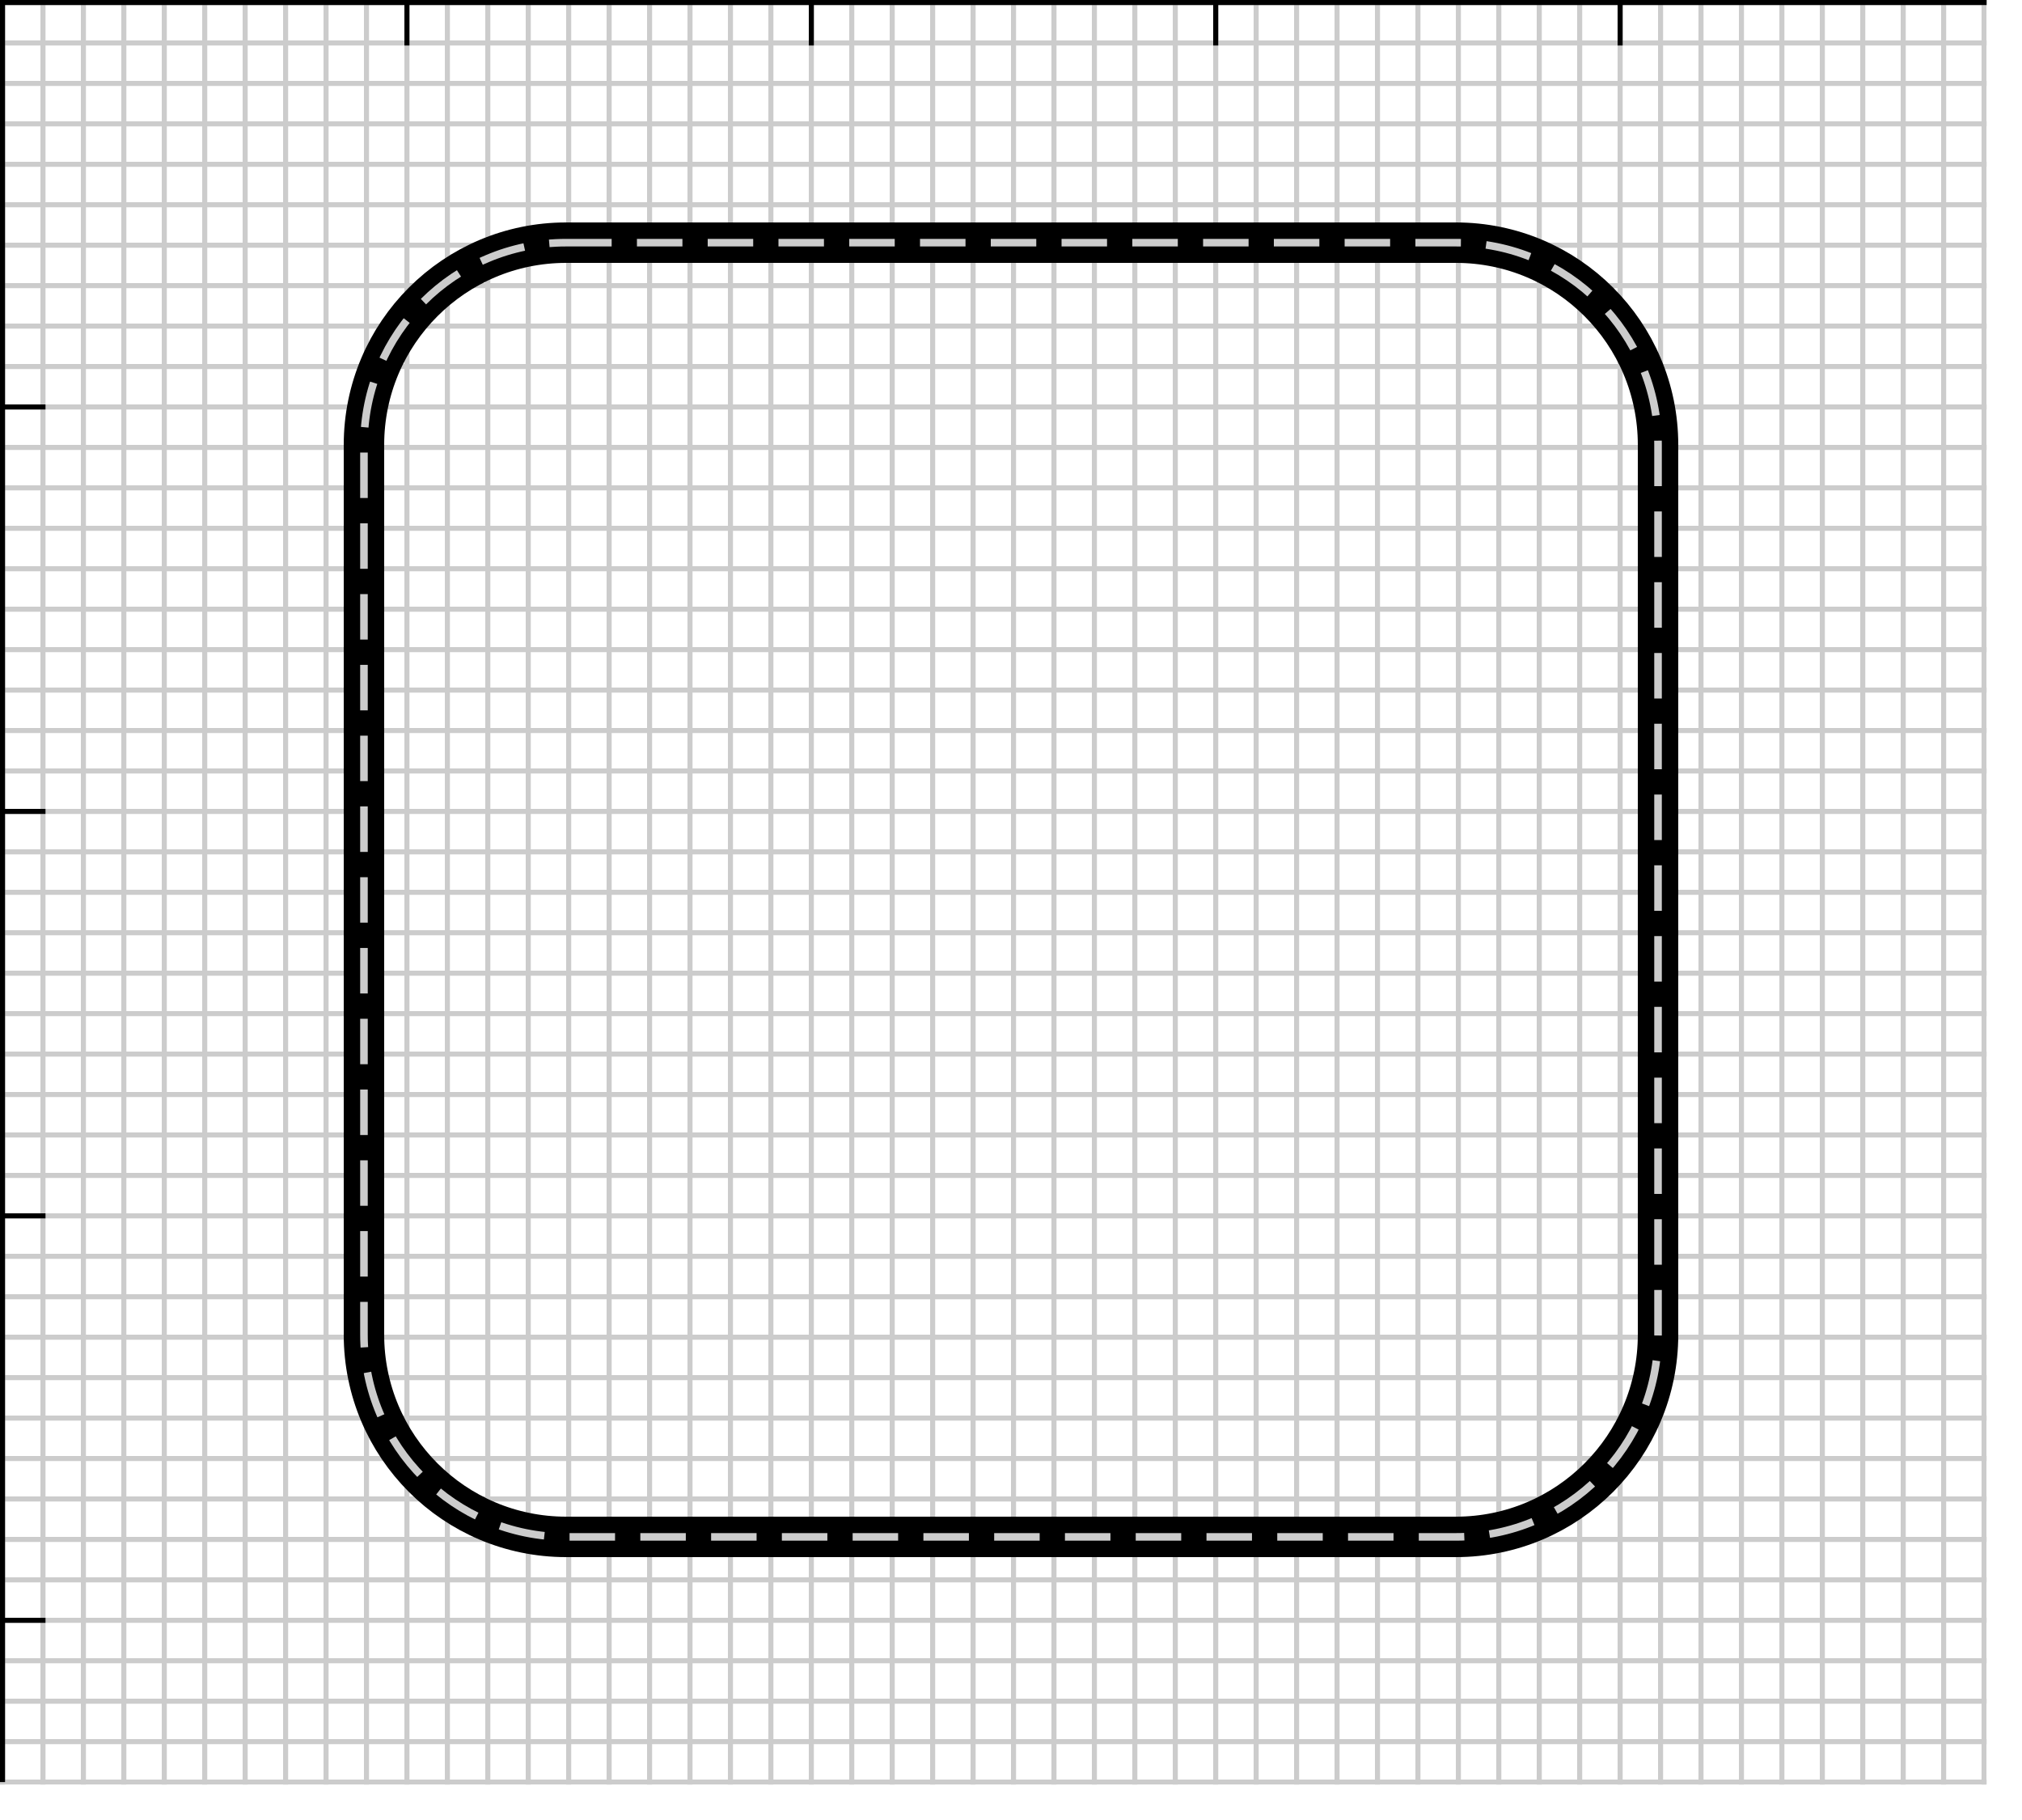
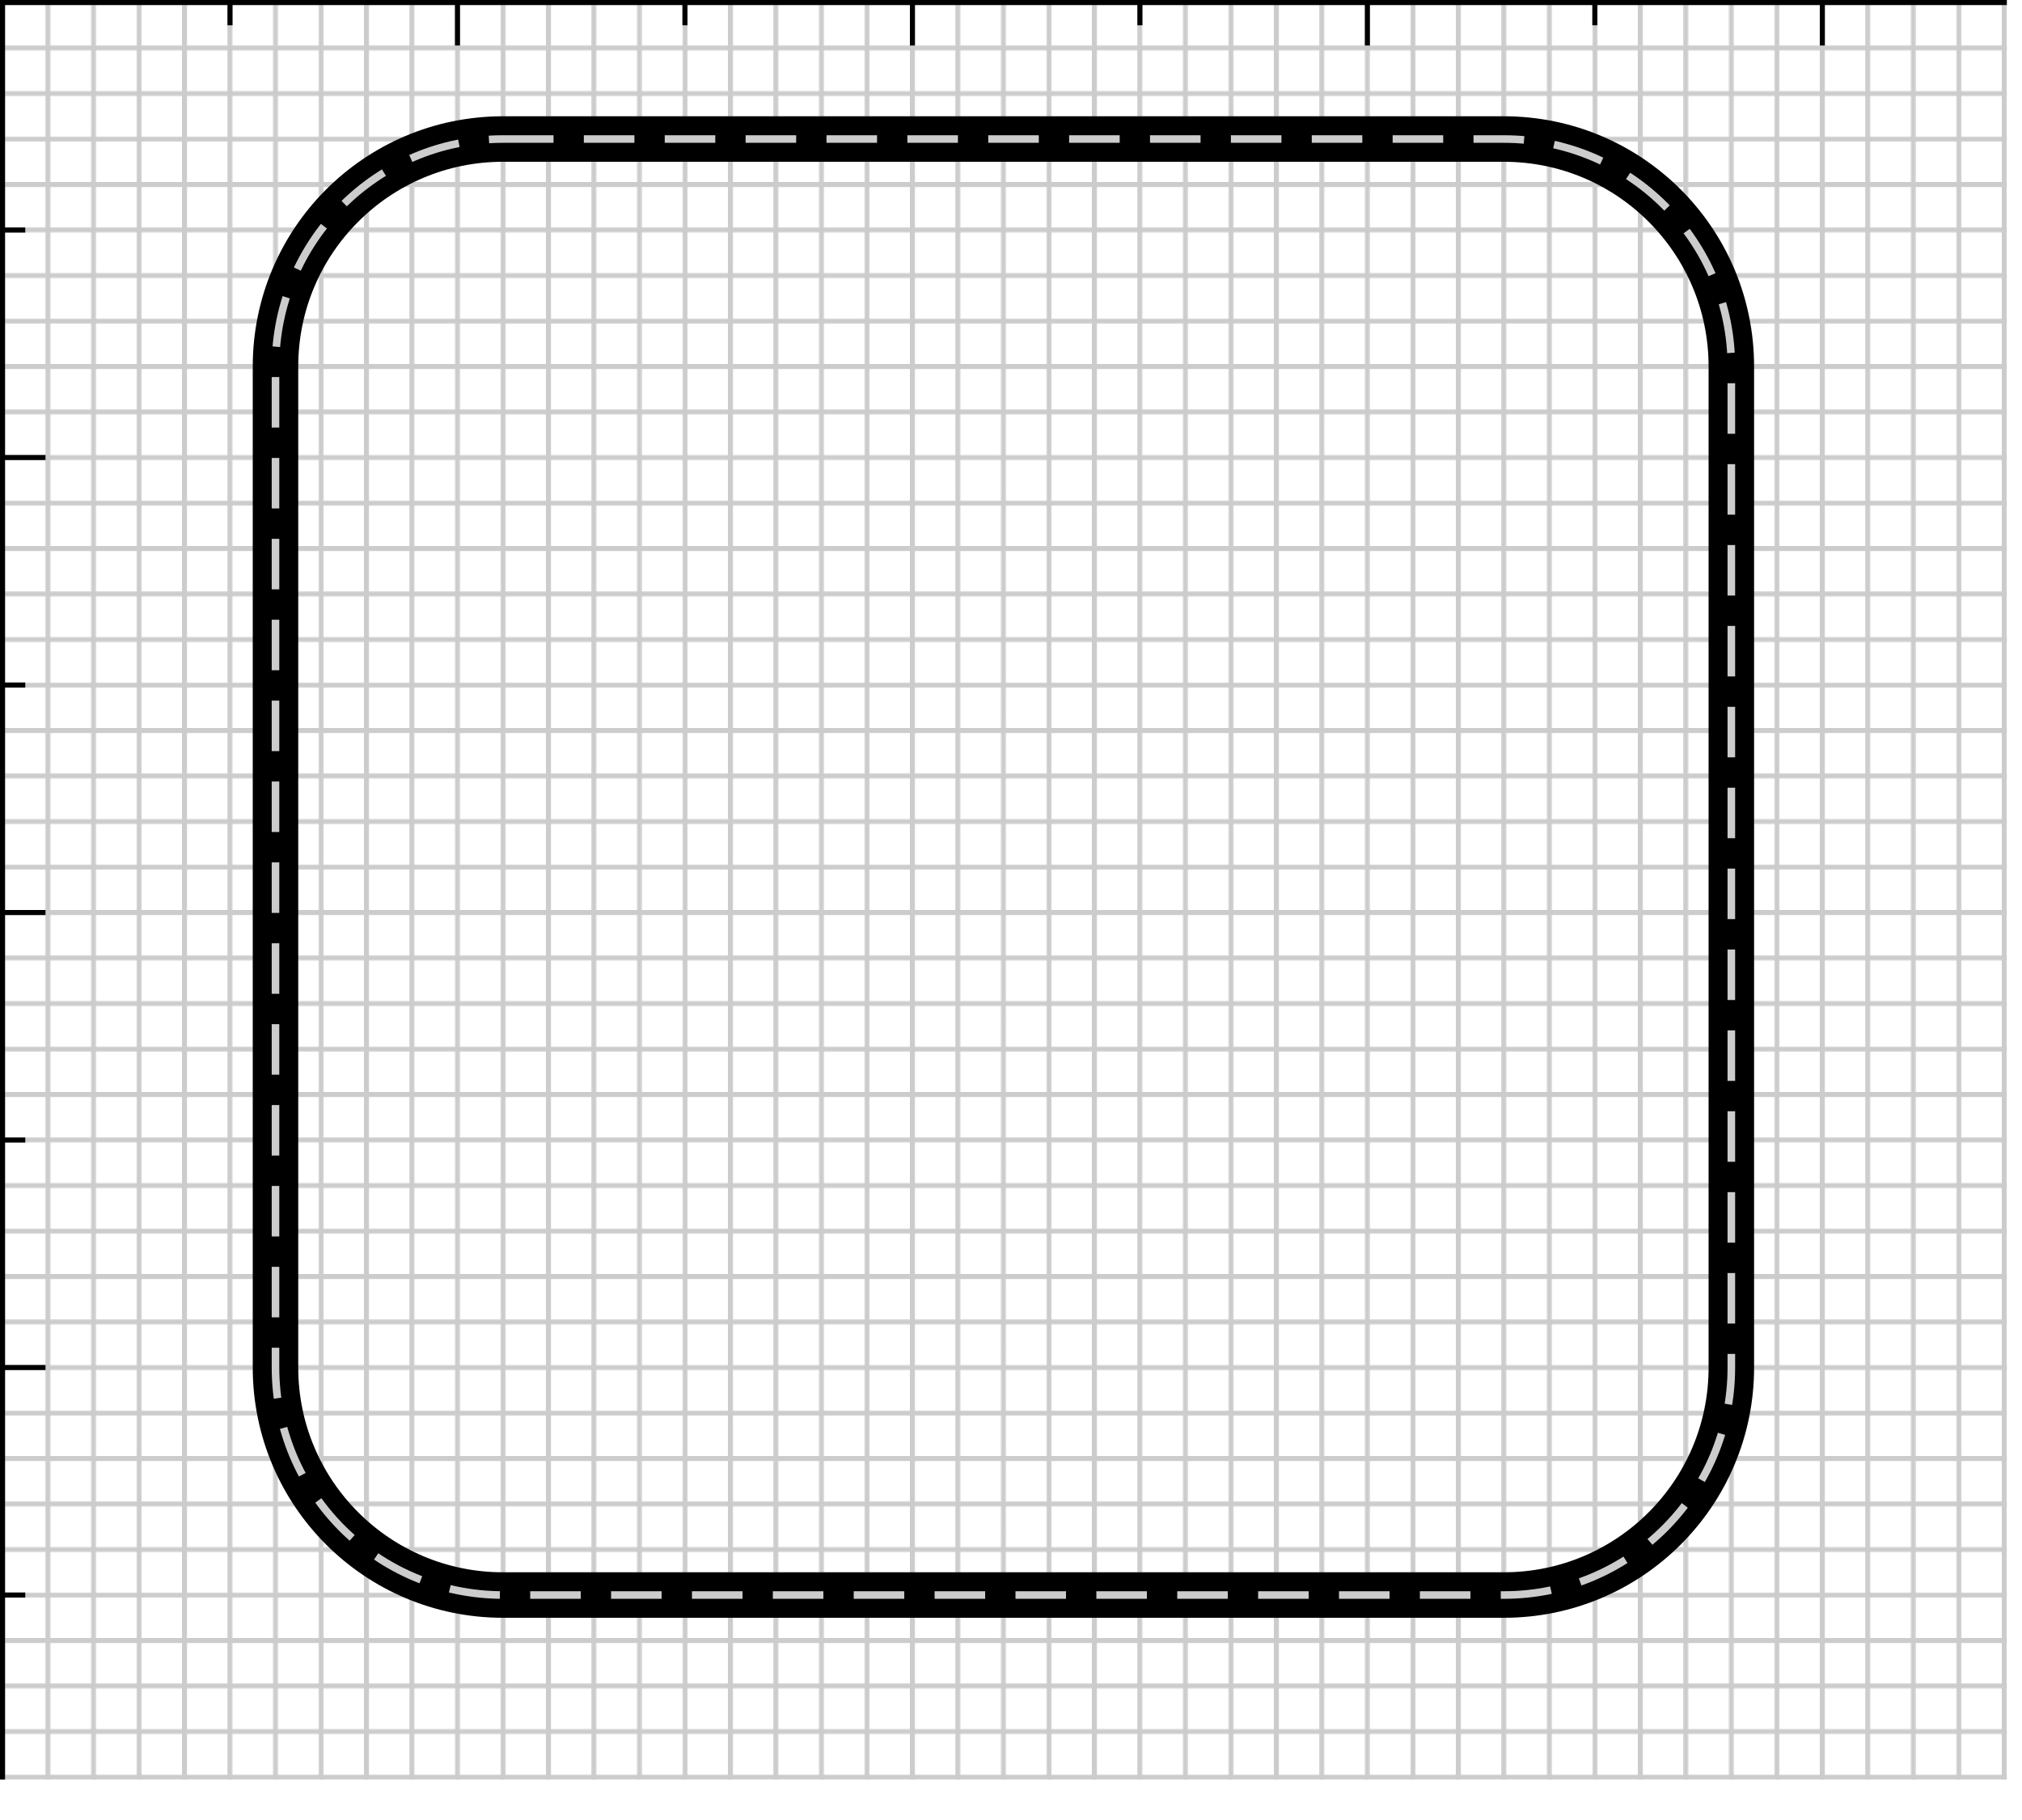
- <svg xmlns="http://www.w3.org/2000/svg" width="400" height="360">
-   <pattern width="8" height="8" id="grid" patternUnits="userSpaceOnUse">
-     <path d="M.5 8V.5H8" stroke="#ccc" fill="none" />
+ <svg xmlns="http://www.w3.org/2000/svg" preserveAspectRatio="xMinYMid" width="400" height="360">
+   <pattern width="9" height="9" id="grid" patternUnits="userSpaceOnUse">
+     <path d="M.5 9V.5H9" stroke="#ccc" fill="none" />
  </pattern>
-   <rect width="393" height="353" fill="url(#grid)" />
-   <path d="M.5 352.5V.5h392.5M320.5 0v9m-80-9v9m-80-9v9m-80-9v9M0 80.5h9m0 80H0m0 80h9m0 80H0" fill="none" stroke="#000" />
-   <svg x="0" y="0" width="400" height="360" viewBox="0 0 50 45">
-     <rect x="9" y="6" width="32" height="32" rx="5" stroke="black" stroke-width="1" fill="none" />
+   <rect width="397" height="352" fill="url(#grid)" />
+   <path d="M.5 352V.5H397M360.5 0v9m-45-9v5m-45-5v9m-45-9v5m-45-5v9m-45-9v5m-45-5v9m-45-9v5M0 45.5h5m4 45H0m0 45h5m4 45H0m0 45h5m4 45H0m0 45h5" fill="none" stroke="#000" />
+   <svg x=".5" y=".5" width="396" height="360" viewBox="0 0 44 40">
+     <rect x="6" y="3" width="32" height="32" rx="5" stroke="black" stroke-width="1" fill="none" />
  </svg>
-   <rect x="72" y="48" width="256" height="256" rx="40" stroke="#ccc" stroke-width="1.5" stroke-dasharray="9 5" fill="none" />
+   <rect x="54.5" y="27.5" width="288" height="288" rx="45" stroke="#ccc" stroke-width="1.5" stroke-dasharray="10 6" fill="none" />
</svg>
